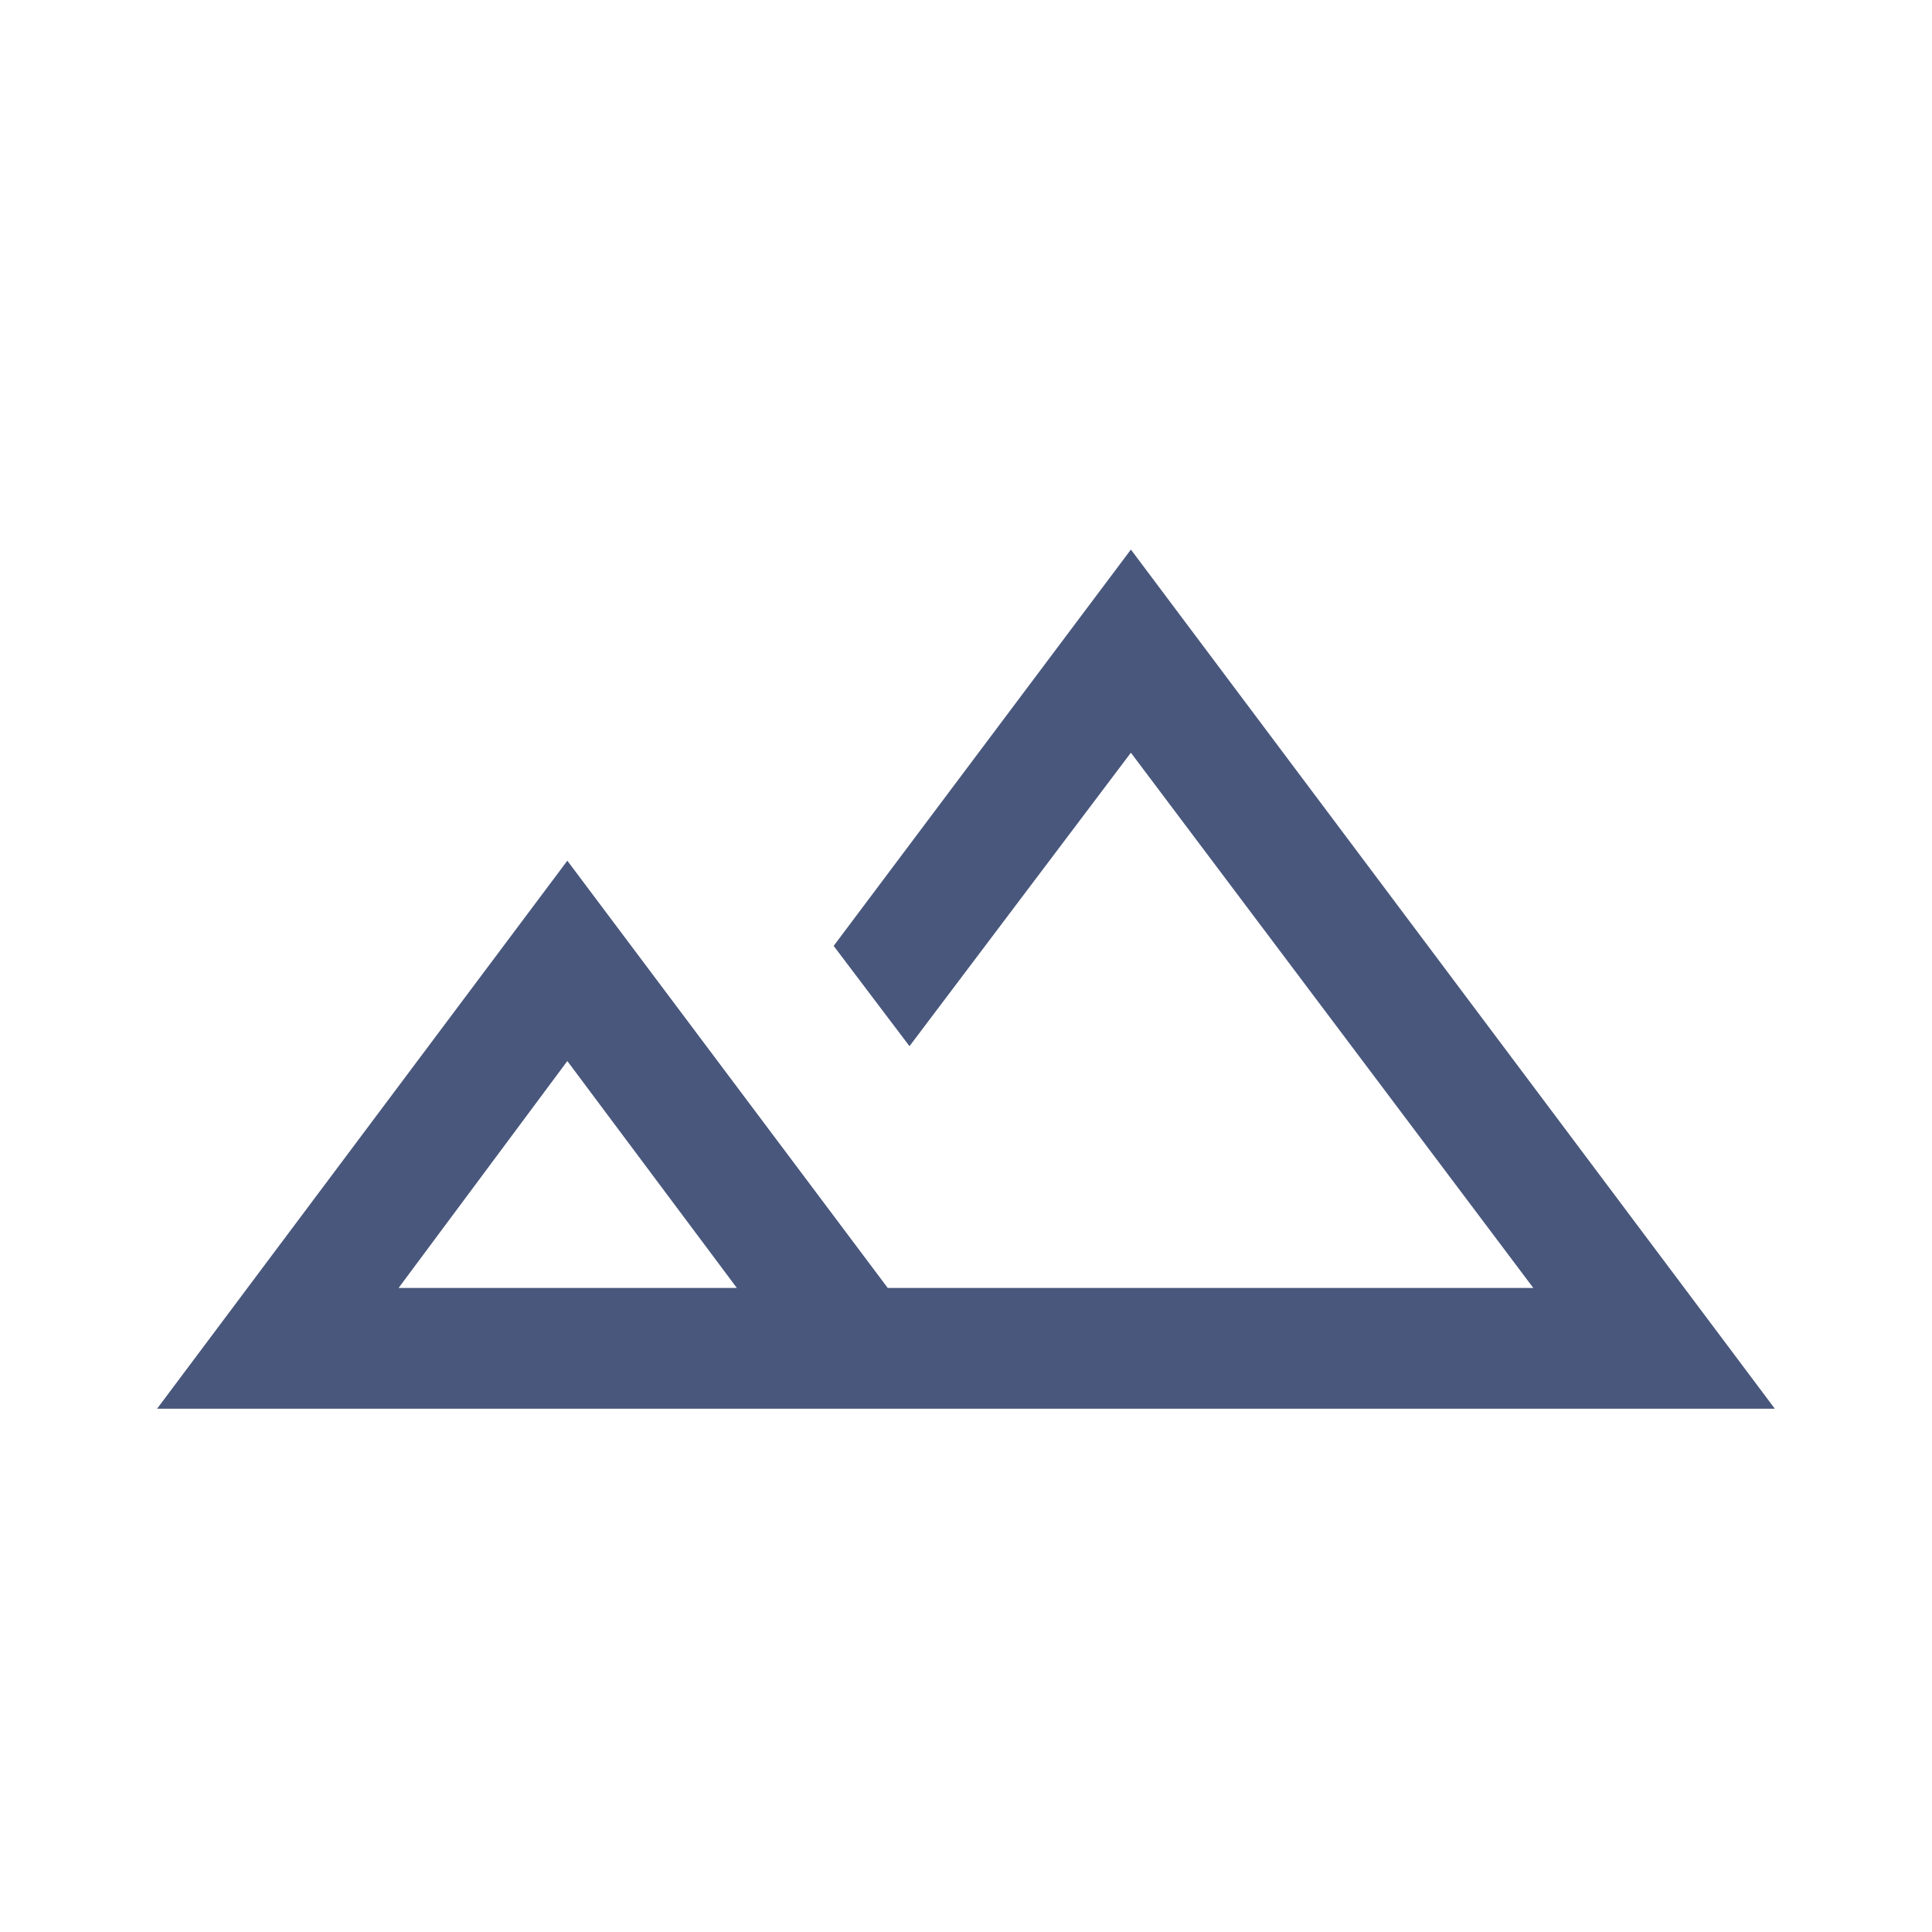
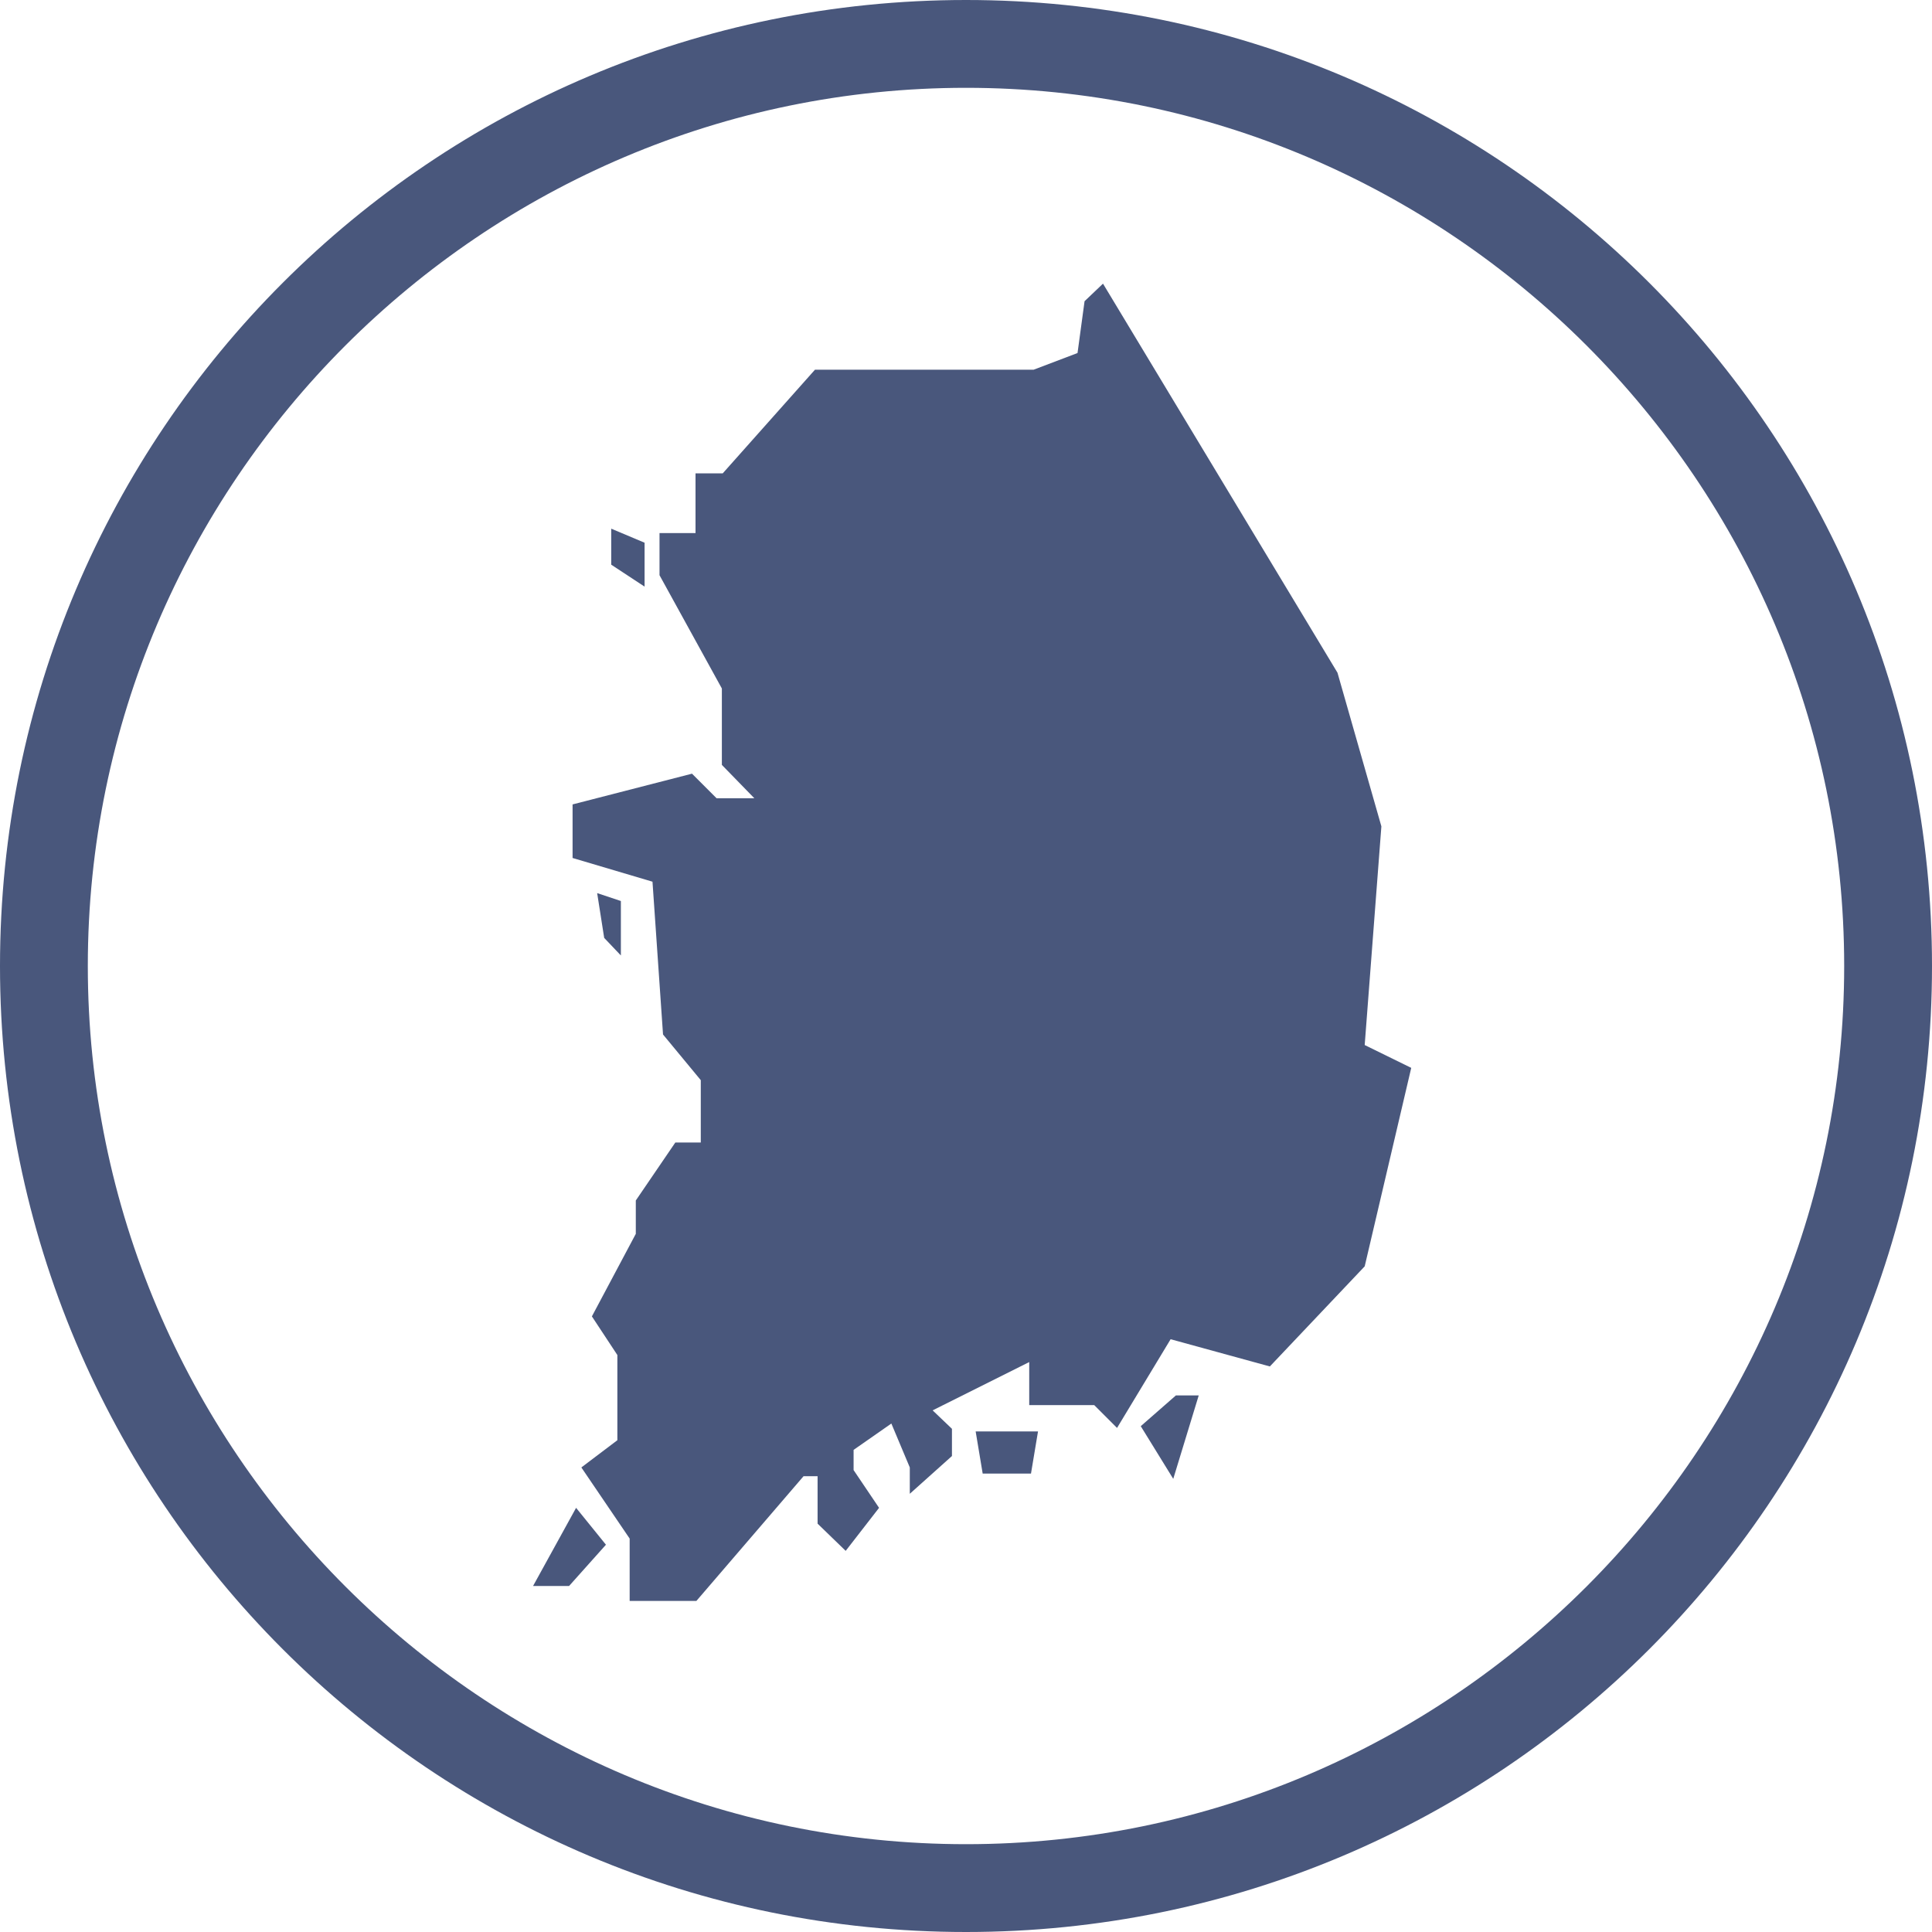
- <svg xmlns="http://www.w3.org/2000/svg" width="20" height="20" viewBox="0 0 20 20" fill="none">
-   <mask id="mask0_901_4564" style="mask-type:alpha" maskUnits="userSpaceOnUse" x="0" y="0" width="20" height="20">
-     <rect width="20" height="20" fill="#D9D9D9" />
-   </mask>
-   <g mask="url(#mask0_901_4564)">
-     <path d="M1.626 14.583L5.873 8.91L9.19 13.333H15.873L11.707 7.792L9.415 10.83L8.63 9.792L11.707 5.689L18.373 14.583H1.626ZM4.126 13.333H7.628L5.873 10.984L4.126 13.333Z" fill="#49577C" />
-   </g>
+ <svg xmlns="http://www.w3.org/2000/svg" width="22" height="22" viewBox="0 0 22 22" fill="none">
+   <path d="M11 0C4.92 0 0 4.92 0 11C0 17.08 4.92 22 11 22C17.08 22 22 17.08 22 11C22 4.92 17.08 0 11 0ZM11 21C5.49 21 1 16.51 1 11C1 5.49 5.49 1 11 1C16.51 1 21 5.49 21 11C21 16.51 16.51 21 11 21Z" fill="#49577C" />
+   <path d="M11.19 16.78H11.74L11.82 16.3H11.11L11.19 16.78Z" fill="#49577C" />
+   <path d="M6.07 18.06H6.48L6.9 17.59L6.56 17.17L6.07 18.06Z" fill="#49577C" />
+   <path d="M7.34 6.18L6.96 6.02V6.43L7.34 6.68V6.18Z" fill="#49577C" />
+   <path d="M15.73 9.41L15.23 7.66L12.56 3.23L12.35 3.43L12.27 4.02L11.77 4.21H9.28L8.23 5.39H7.92V6.07H7.51V6.55L8.22 7.84V8.71L8.59 9.09H8.16L7.88 8.81L6.52 9.16V9.77L7.43 10.04L7.55 11.78L7.98 12.3V13.01H7.69L7.24 13.67V14.05L6.74 14.99L7.03 15.43V16.4L6.62 16.71L7.17 17.52V18.23H7.93L9.15 16.81H9.31V17.35L9.63 17.66L10.01 17.17L9.72 16.74V16.51L10.15 16.21L10.36 16.71V17.01L10.84 16.58V16.27L10.62 16.06L11.72 15.51V16H12.46L12.72 16.26L13.33 15.25L14.46 15.56L15.54 14.42L16.07 12.16L15.54 11.9L15.73 9.41Z" fill="#49577C" />
+   <path d="M7.07 10.26L6.8 10.17L6.88 10.68L7.07 10.88V10.26Z" fill="#49577C" />
+   <path d="M12.99 16.24L13.36 16.84L13.65 15.89H13.39L12.99 16.24Z" fill="#49577C" />
</svg>
